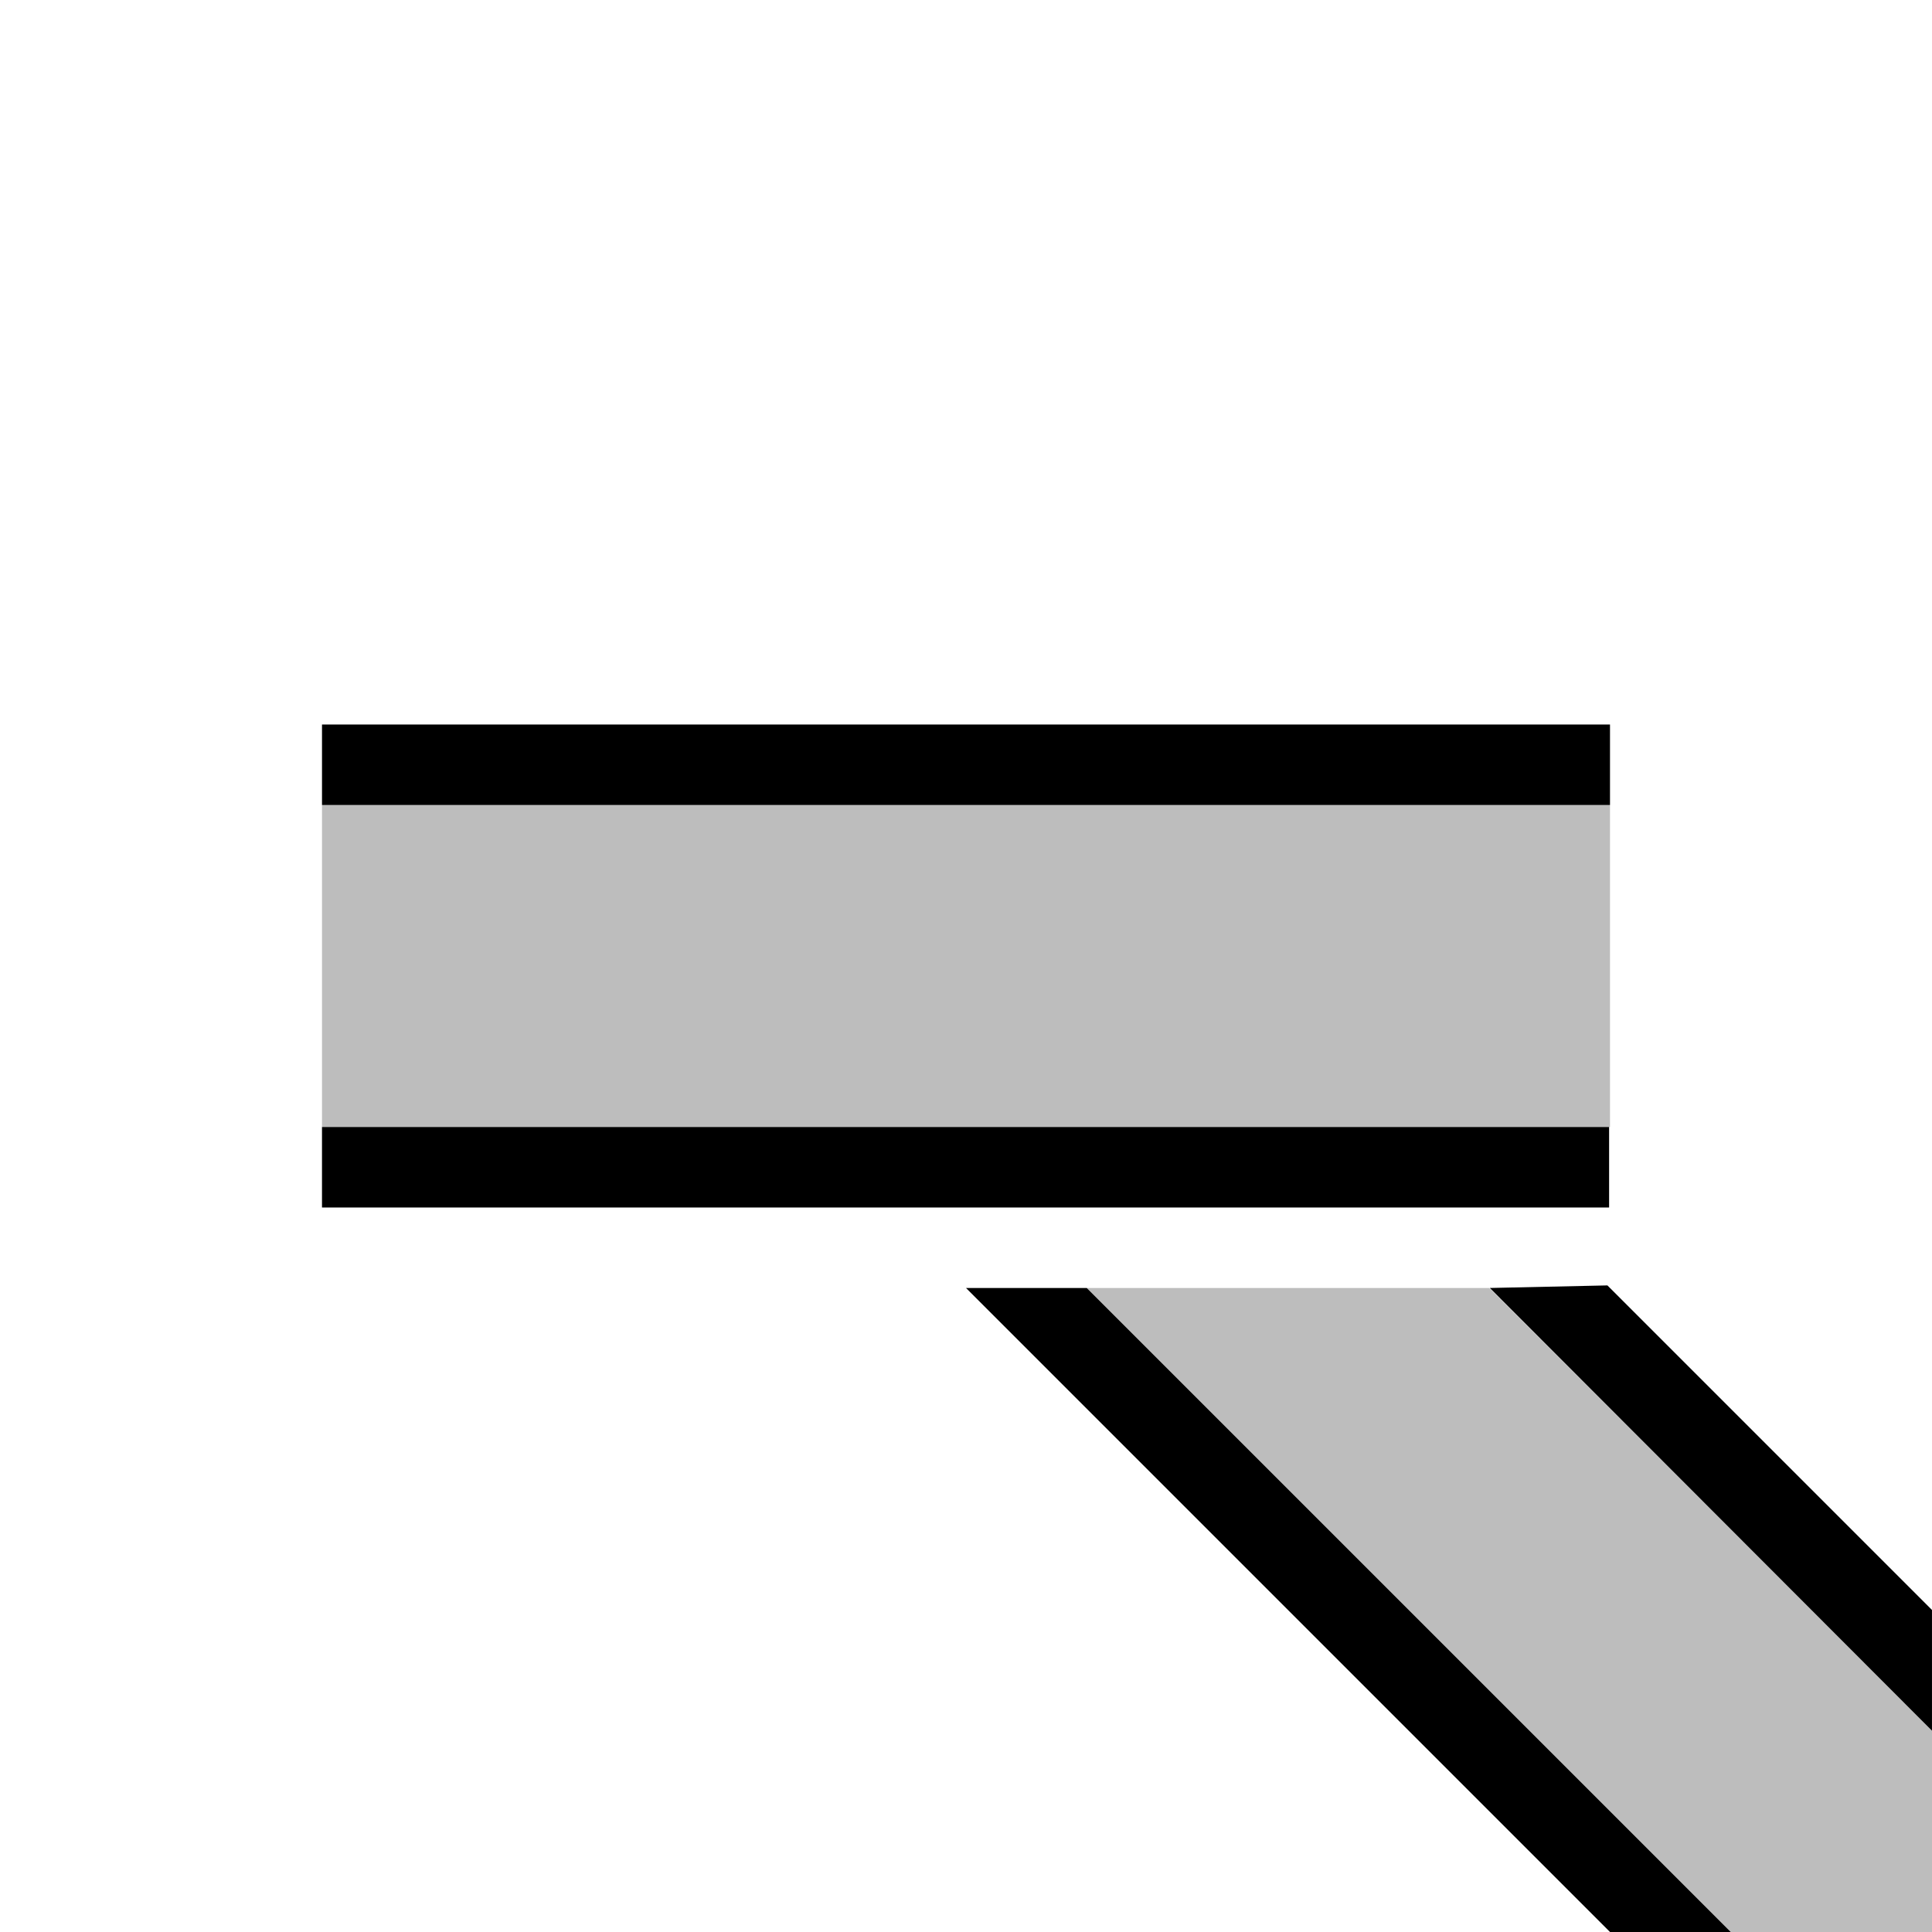
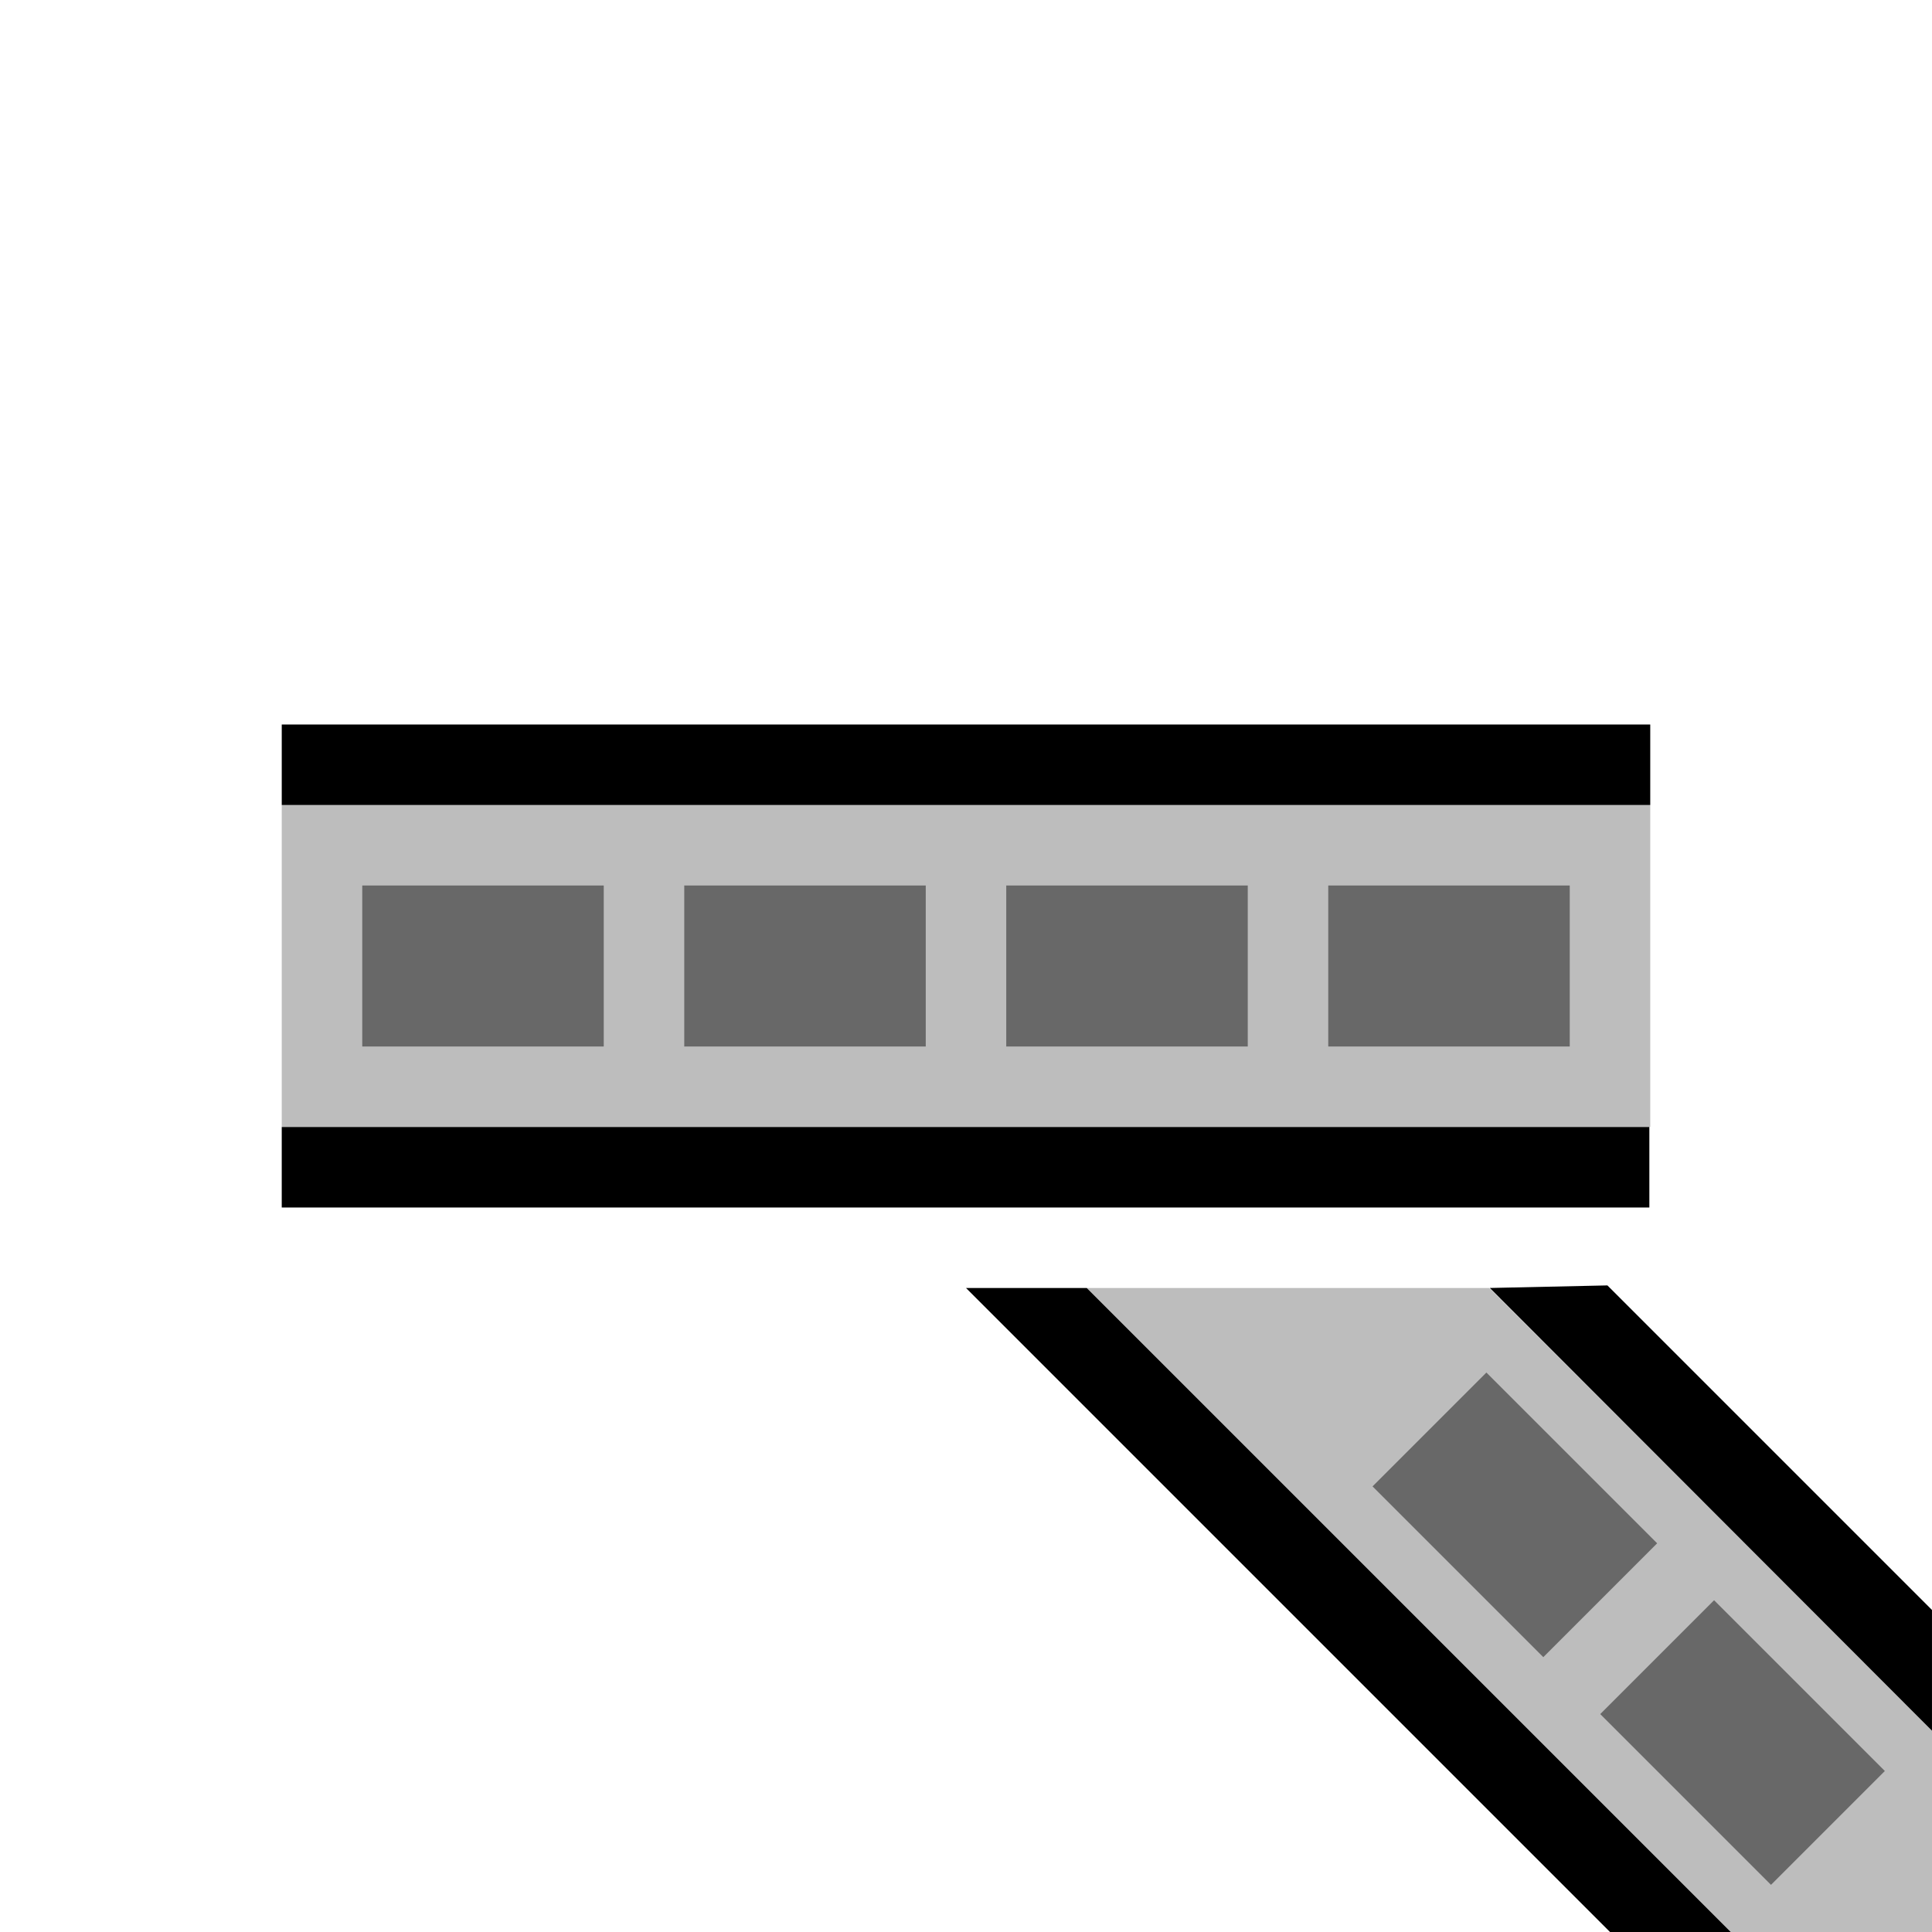
<svg xmlns="http://www.w3.org/2000/svg" width="48px" height="48px" viewBox="0 0 48 48" version="1.1">
-   <g id="Track-Parts" stroke="none" stroke-width="1" fill="none" fill-rule="evenodd">
+   <g id="TrackParts-(new)" stroke="none" stroke-width="1" fill="none" fill-rule="evenodd">
    <g id="Track_Turnout_Right_Straight" transform="translate(24, 24) scale(1, -1) translate(-24, -24)">
-       <polygon id="Track" fill="#BDBDBD" transform="translate(24, 23.9999) rotate(180) translate(-24, -23.9999)" points="8 20 40 20 40 28 8 28" />
-       <polygon id="Track" fill="#BDBDBD" transform="translate(37.5, 8) rotate(180) translate(-37.5, -8)" points="27 16 27 11 38 0 48 0 32 16" />
-       <polygon id="Border" fill="#000000" transform="translate(23.9889, 19) rotate(180) translate(-23.9889, -19)" points="8 18 39.978 18 39.978 20 8 20" />
-       <polygon id="Border" fill="#000000" transform="translate(24, 28.9999) rotate(180) translate(-24, -28.9999)" points="8 28 40 28 40 30 8 30" />
+       <polygon id="MainlineTrack" fill="#BDBDBD" transform="translate(24, 23.9999) rotate(180) translate(-24, -23.9999)" points="7 20 41 20 41 28 7 28" />
+       <polygon id="MainlineTrack" fill="#BDBDBD" transform="translate(37.5, 8) rotate(180) translate(-37.5, -8)" points="27 16 27 11 38 0 48 0 32 16" />
+       <polygon id="Border" fill="#000000" transform="translate(23.9889, 19) rotate(180) translate(-23.9889, -19)" points="7 18 40.978 18 40.978 20 7 20" />
+       <polygon id="Border" fill="#000000" transform="translate(24, 28.9999) rotate(180) translate(-24, -28.9999)" points="7 28 41 28 41 30 7 30" />
      <polygon id="Border" fill="#000000" transform="translate(33.5, 8) rotate(180) translate(-33.5, -8)" points="24 16 40 -9.1552734e-05 43 -9.01601713e-05 27 16 25.947 16" />
      <polygon id="Border" fill="#000000" transform="translate(42.5067, 10.5321) scale(-1, 1) rotate(90) translate(-42.5067, -10.5321)" points="36.975 16.025 47.975 5.039 48.039 7.961 39.975 16.025" />
+       <line x1="11" y1="24" x2="38" y2="24" id="Branchline" stroke="#686868" stroke-width="4" stroke-linecap="square" stroke-dasharray="2,6" />
+       <line x1="44" y1="4" x2="33" y2="15" id="Branchline" stroke="#686868" stroke-width="4" stroke-linecap="square" stroke-dasharray="2,6" />
    </g>
  </g>
</svg>
